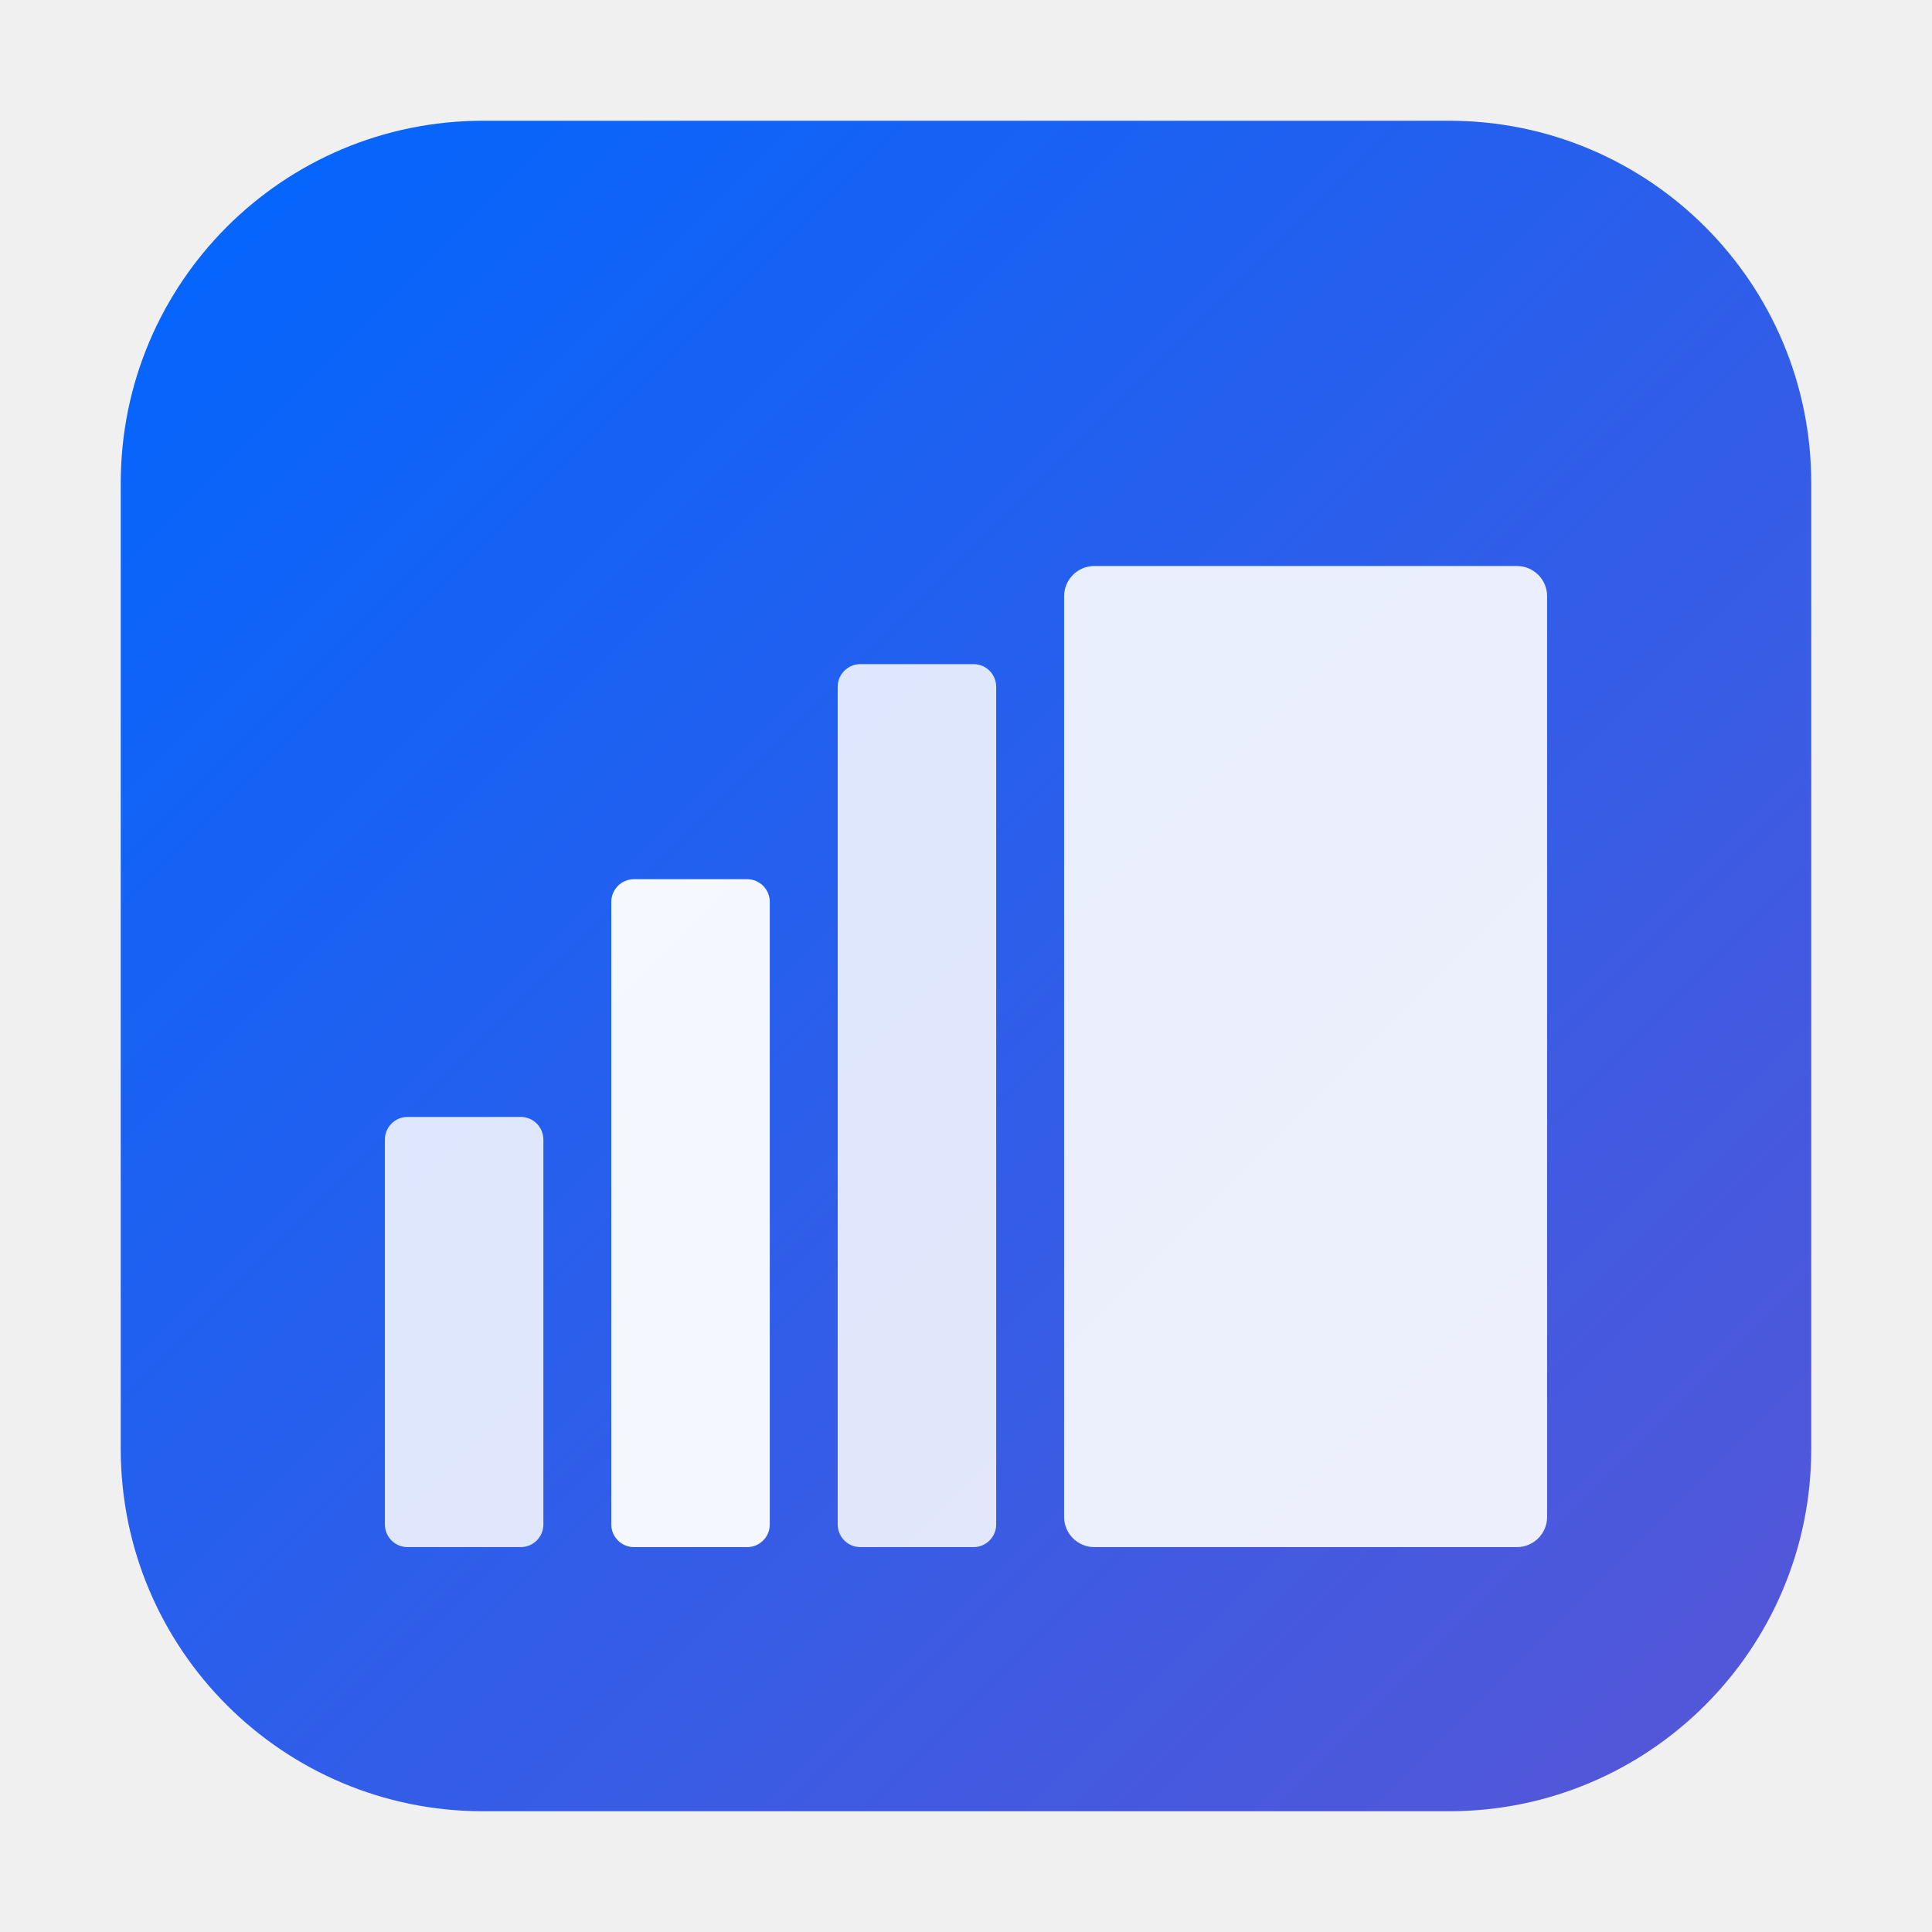
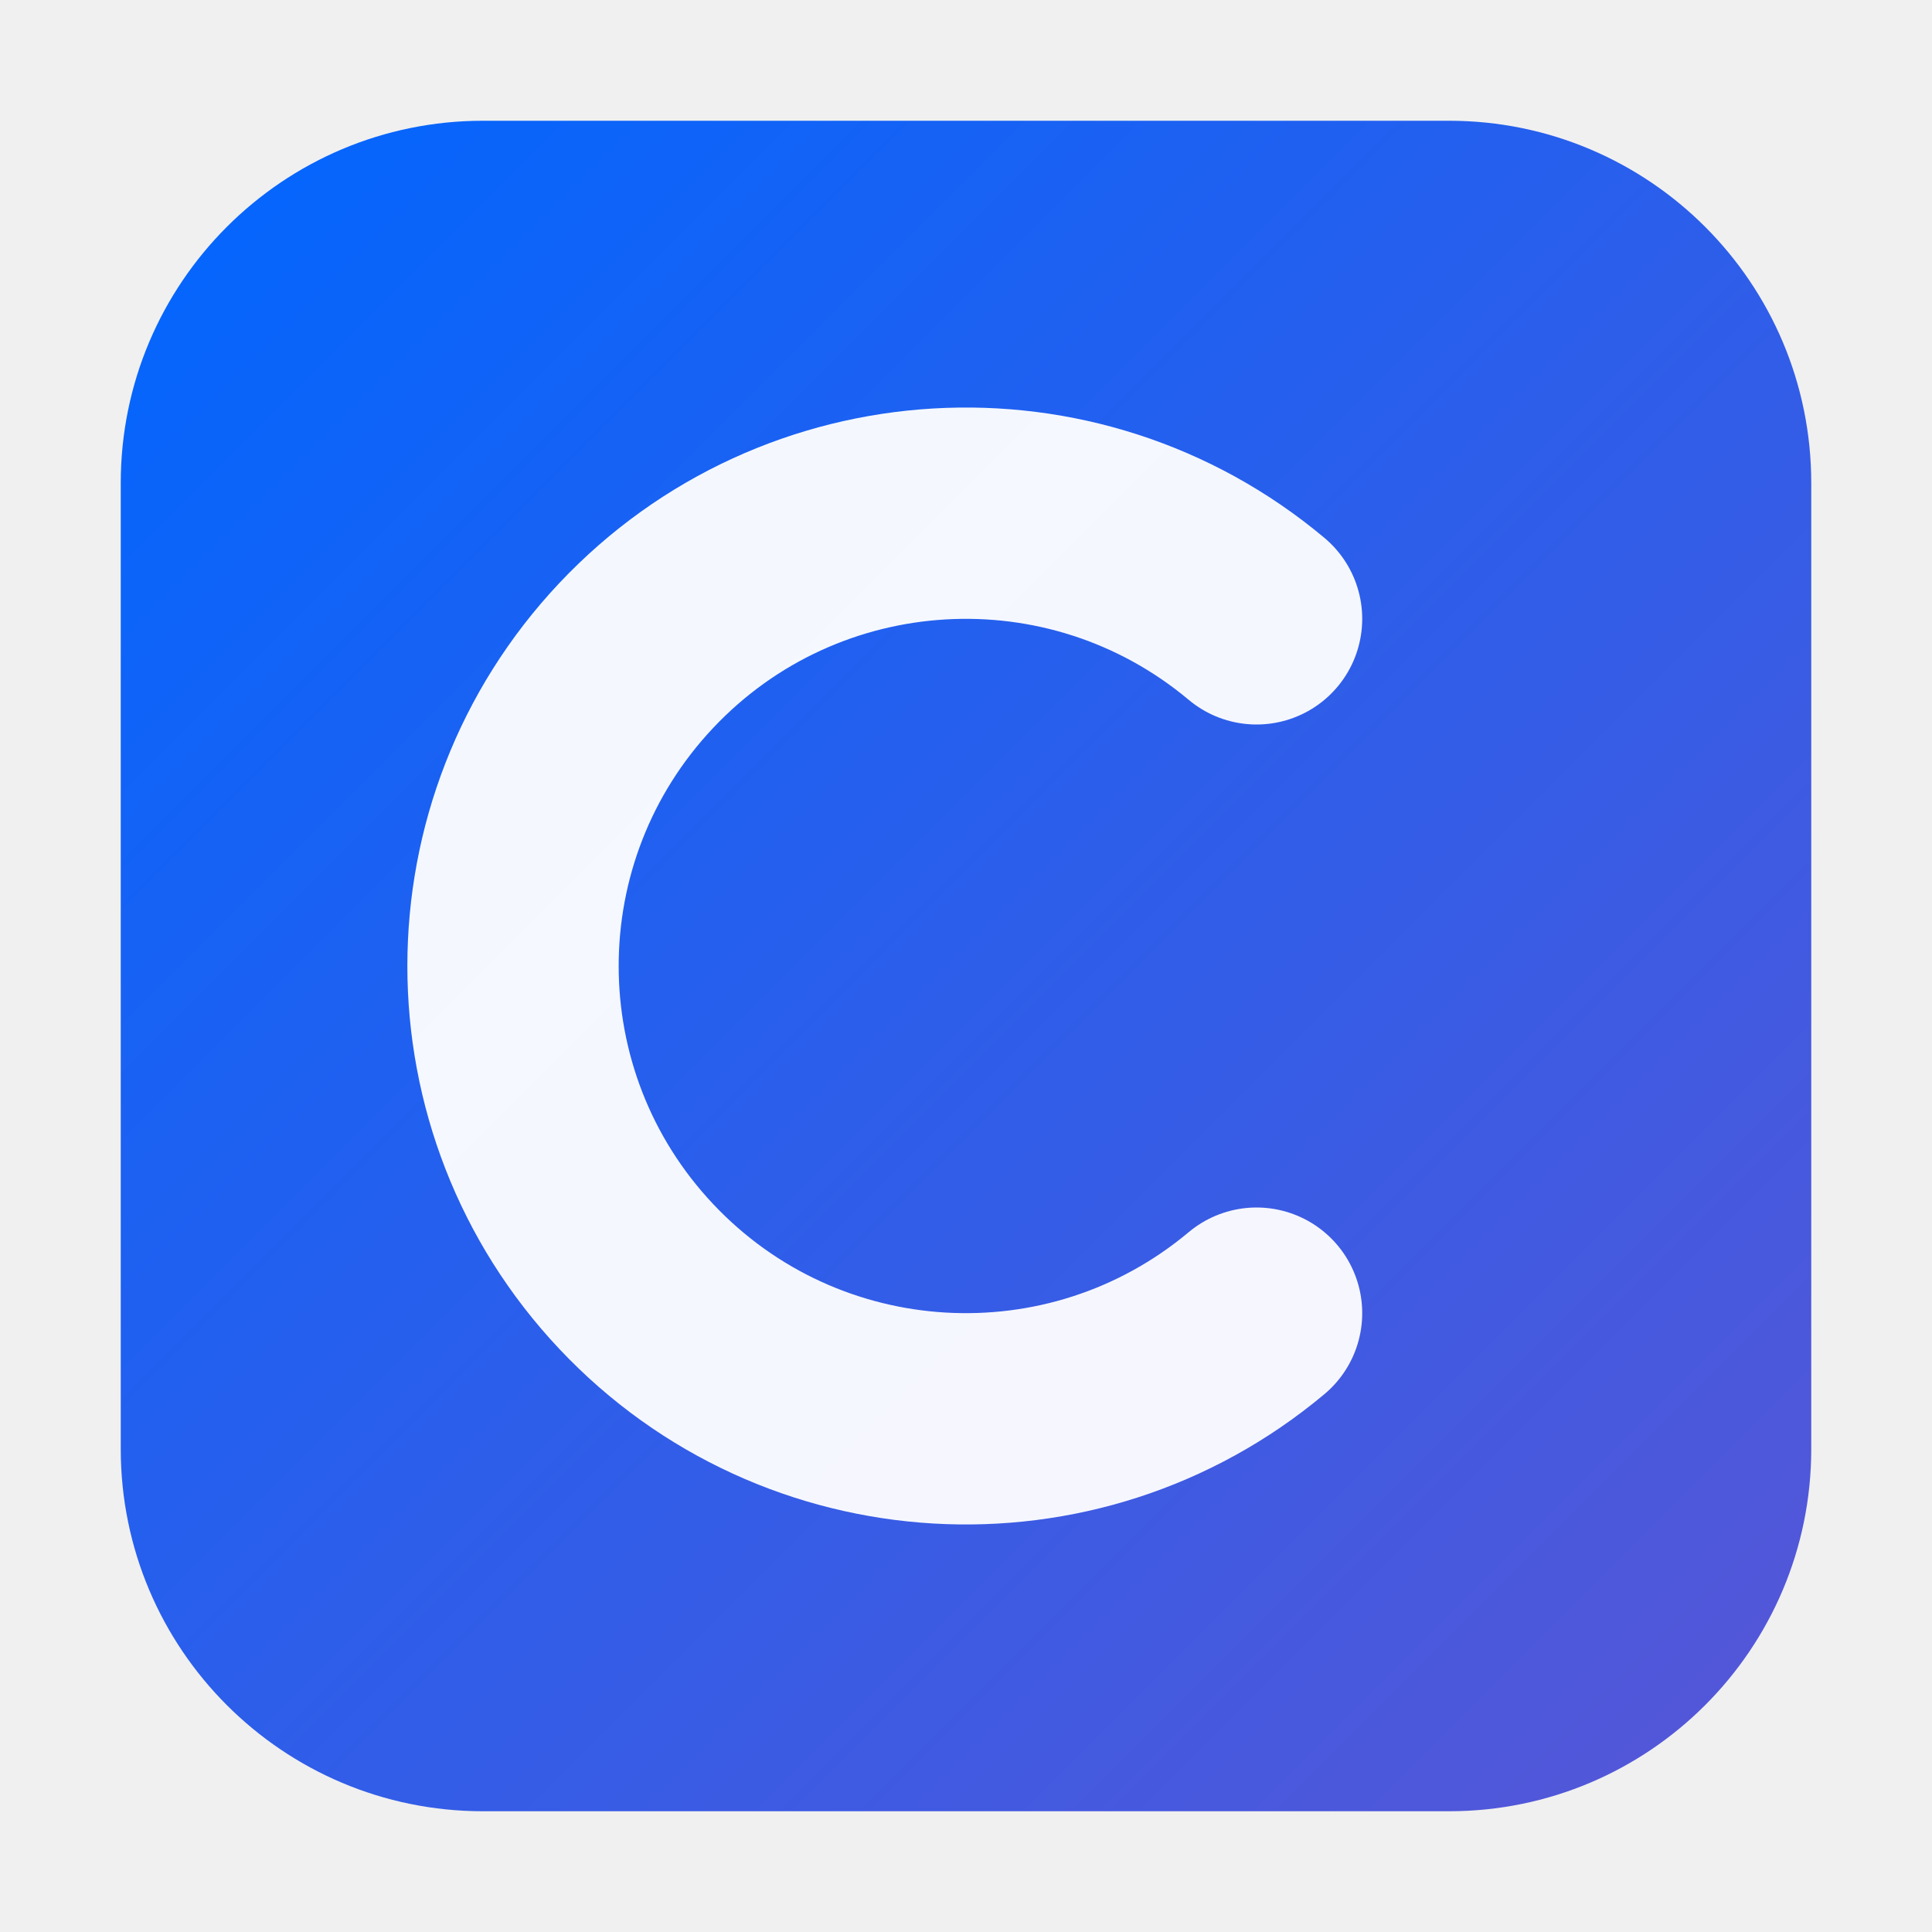
- <svg xmlns="http://www.w3.org/2000/svg" viewBox="0 0 512 512" fill="none">
+ <svg xmlns="http://www.w3.org/2000/svg" width="512" height="512" viewBox="0 0 512 512" fill="none">
  <defs>
    <linearGradient id="lg" x1="0%" y1="0%" x2="100%" y2="100%">
      <stop offset="0%" stop-color="#0066ff" />
      <stop offset="100%" stop-color="#5856d6" />
    </linearGradient>
  </defs>
  <rect x="32" y="32" width="448" height="448" rx="96" fill="url(#lg)" />
-   <rect x="102" y="296" width="42" height="114" rx="6" fill="#fff" opacity=".85" />
-   <rect x="162" y="233" width="42" height="177" rx="6" fill="#fff" opacity=".95" />
-   <rect x="222" y="176" width="42" height="234" rx="6" fill="#fff" opacity=".85" />
-   <rect x="282" y="150" width="128" height="260" rx="8" fill="#fff" opacity=".9" />
+   <path d="M333 164 A 120 120 0 1 0 333 348" stroke="#fff" stroke-width="56" stroke-linecap="round" fill="none" opacity=".95" />
</svg>
